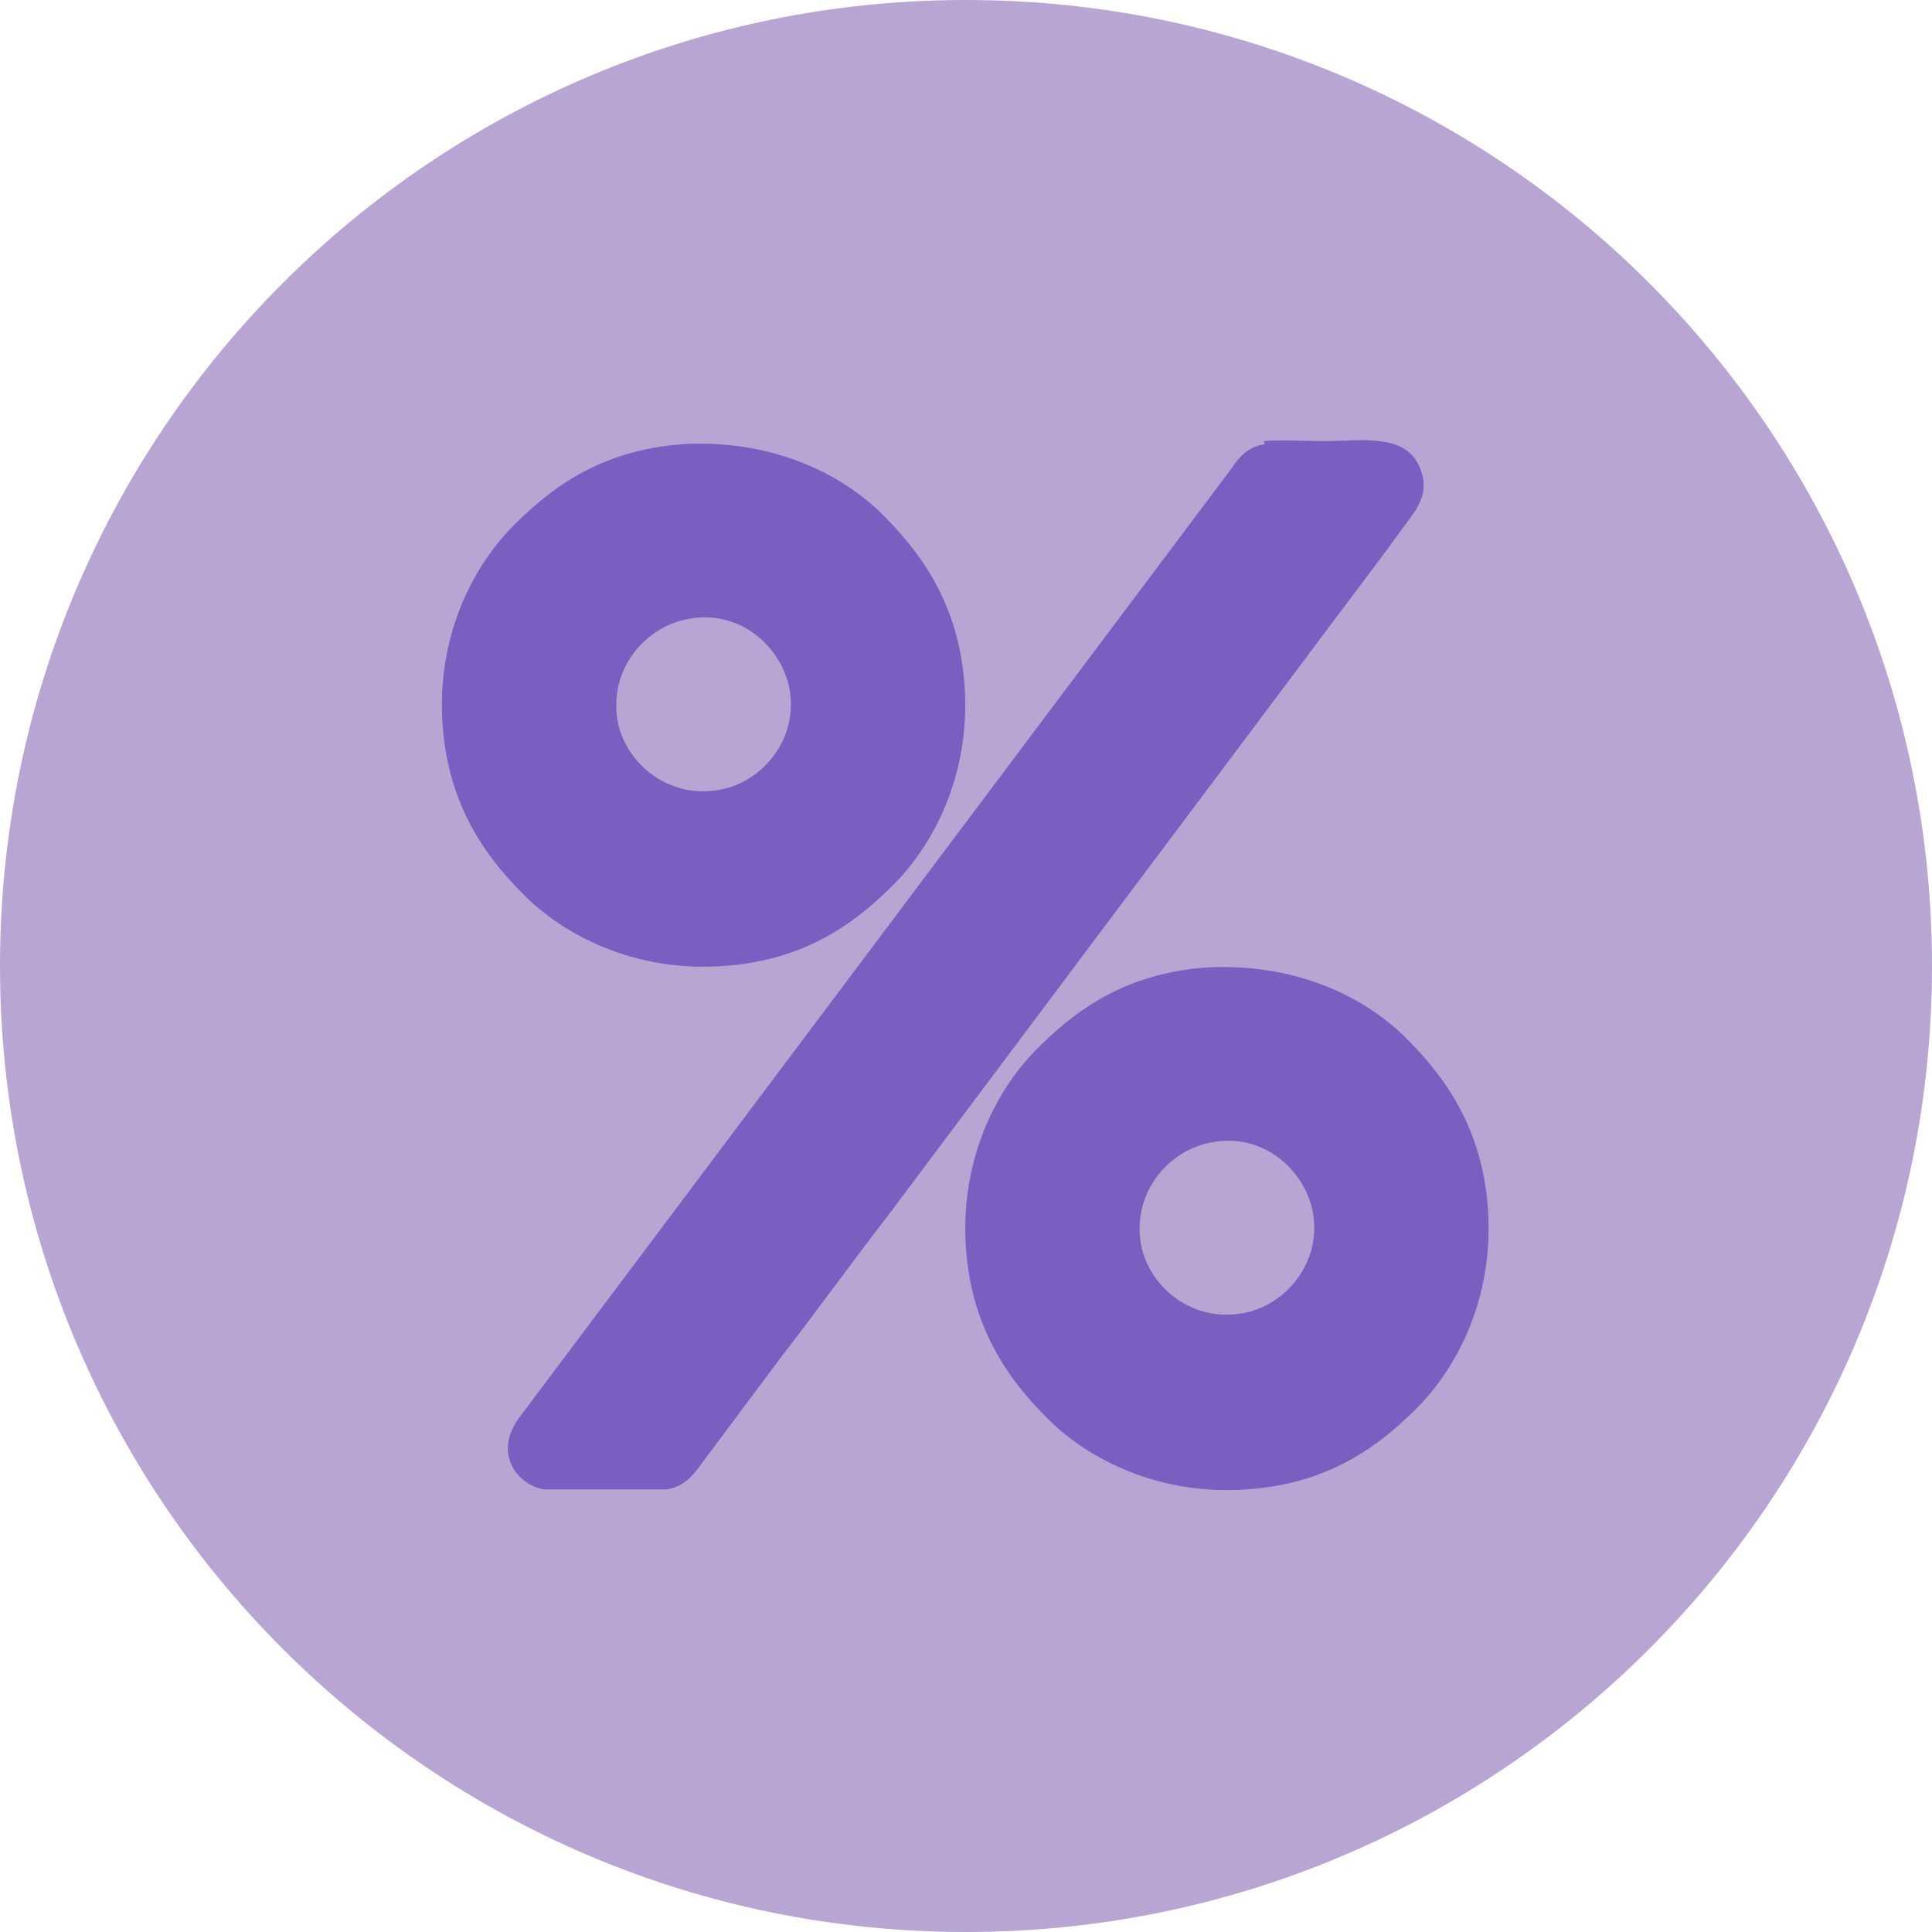
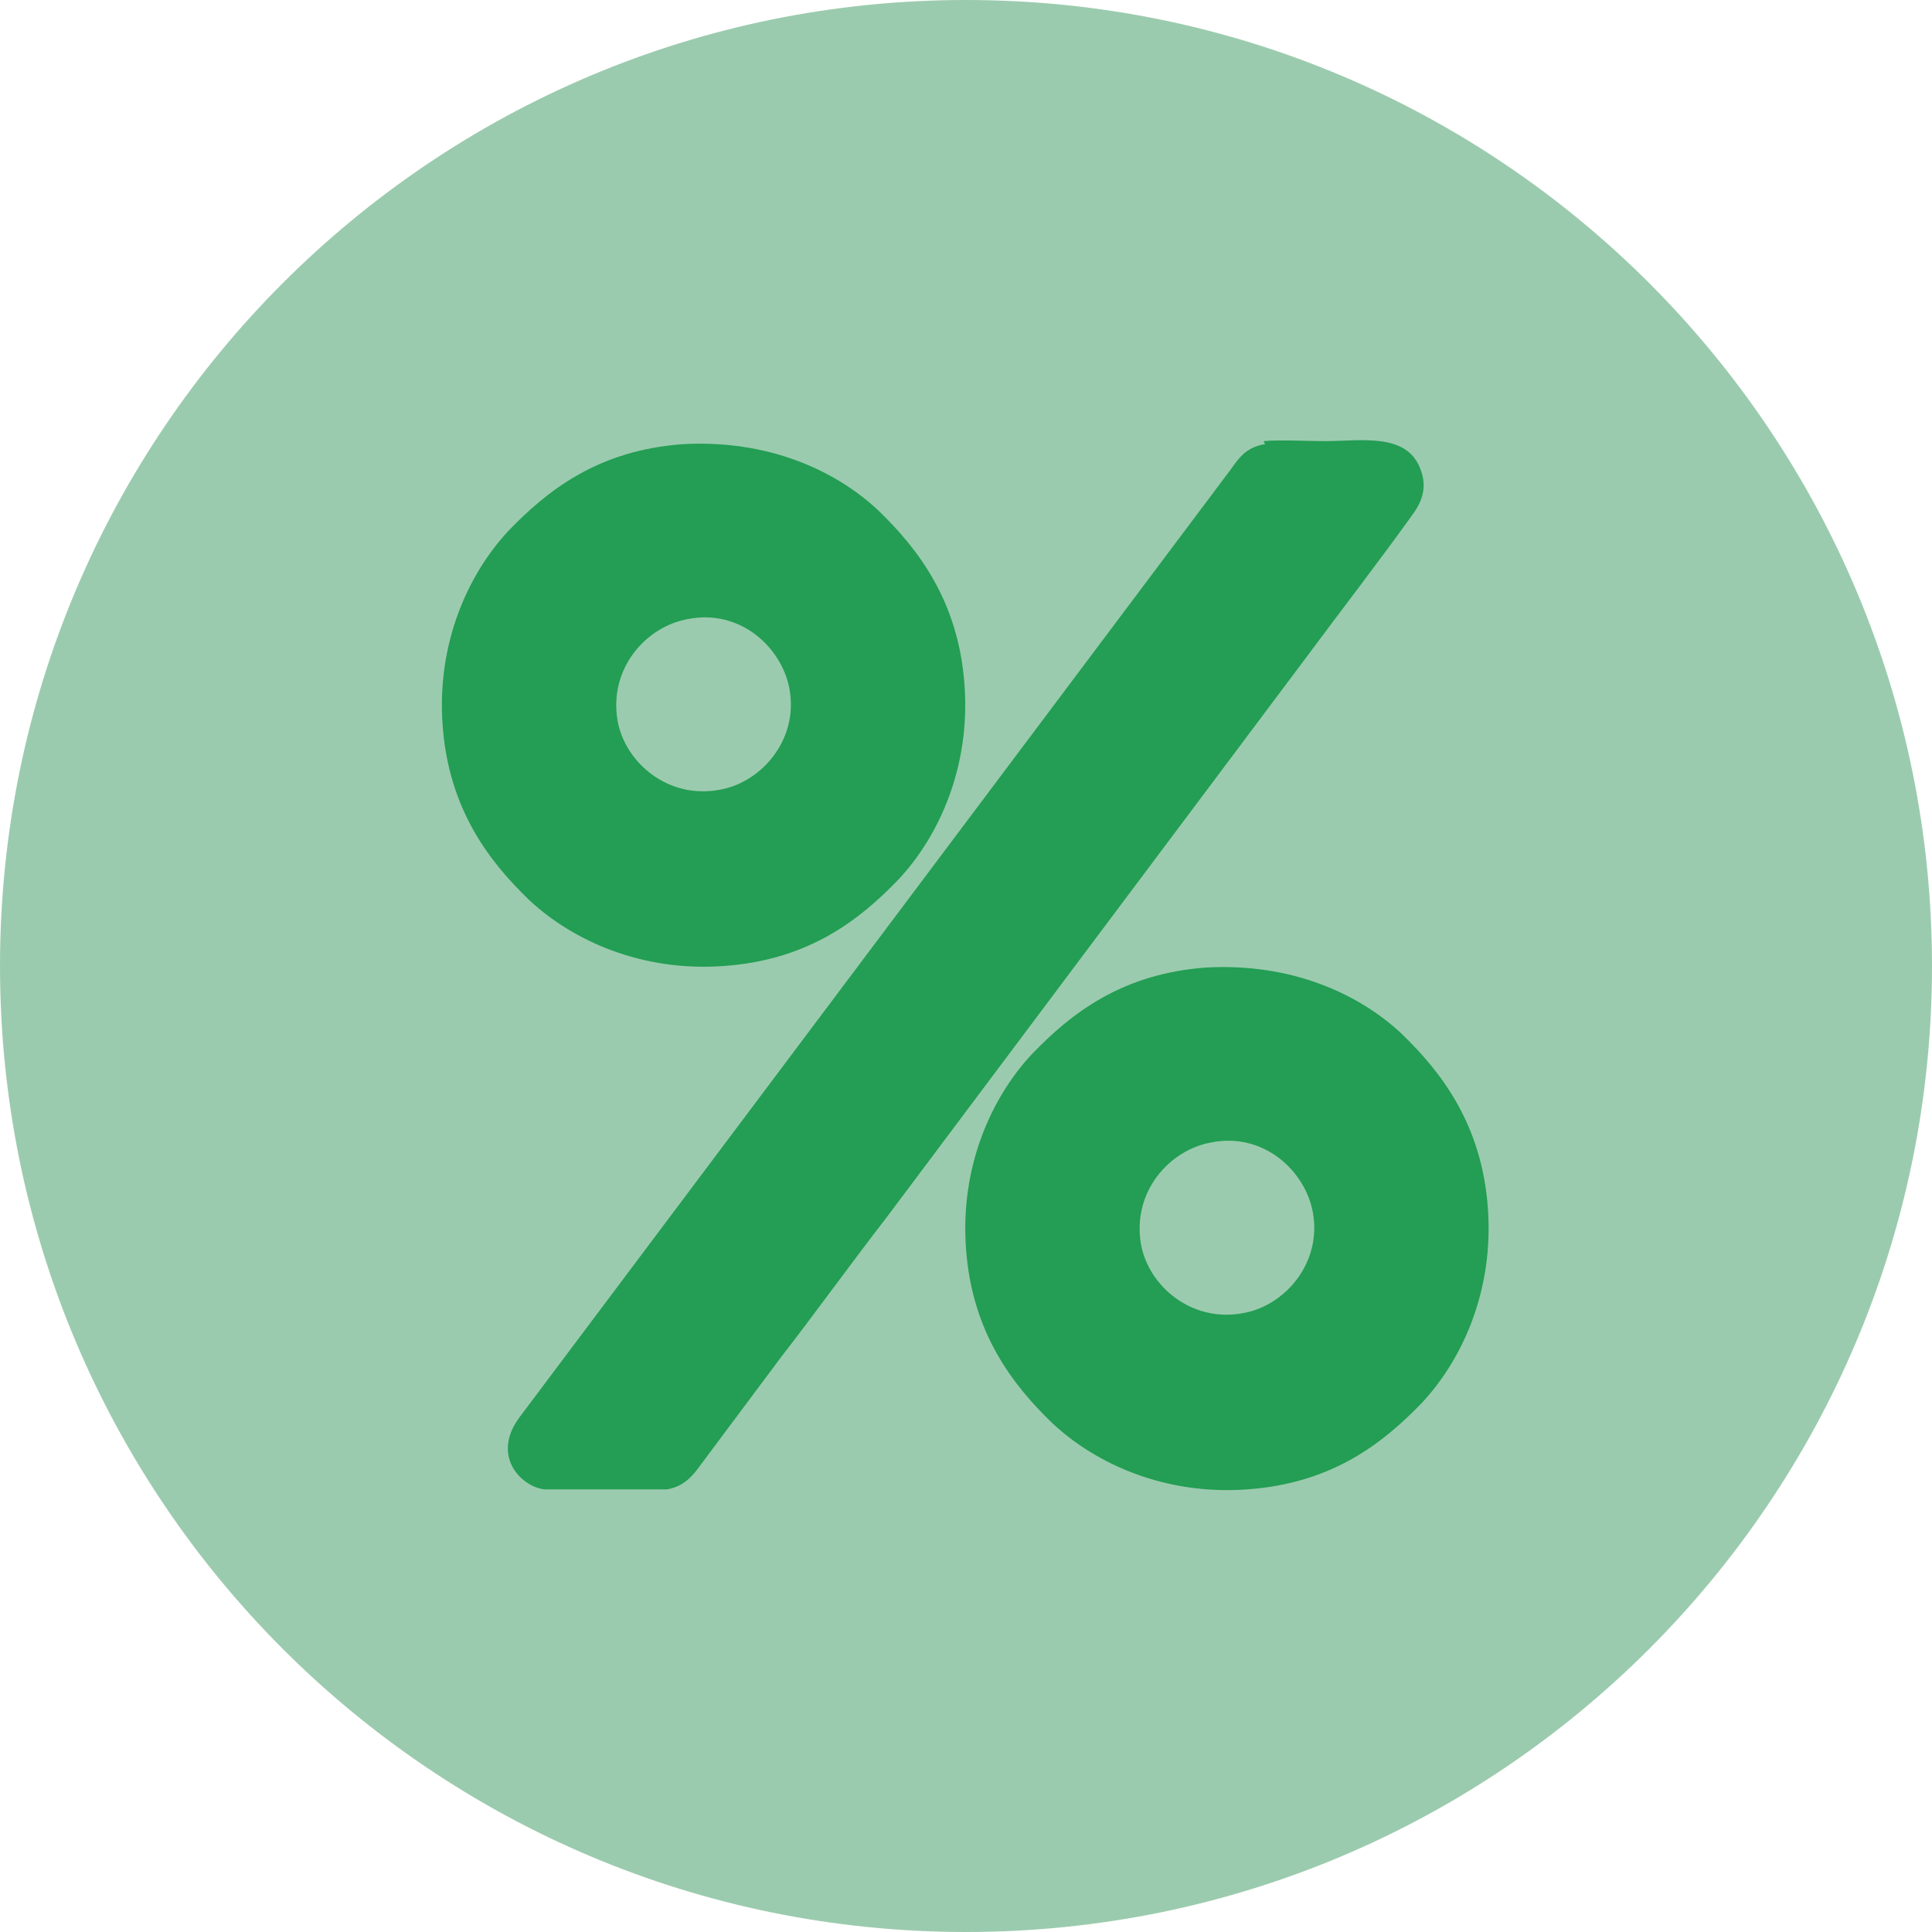
<svg xmlns="http://www.w3.org/2000/svg" xml:space="preserve" width="0.731in" height="0.731in" version="1.1" style="shape-rendering:geometricPrecision; text-rendering:geometricPrecision; image-rendering:optimizeQuality; fill-rule:evenodd; clip-rule:evenodd" viewBox="0 0 12.92 12.92">
  <defs>
    <style type="text/css">
   
-     .fil1 {fill:#7A5FC0}
-     .fil0 {fill:#B8A5D4}
+     .fil1 {fill:#239e54}
+     .fil0 {fill:#9bcbae}
   
  </style>
  </defs>
  <g id="Layer_x0020_1">
    <circle class="fil0" cx="6.46" cy="6.46" r="6.46" />
    <g id="_105553162922016">
      <path class="fil1" d="M8.46 2.97c-0.13,0.02 -0.18,0.1 -0.23,0.17l-4.75 6.33c-0.2,0.26 0,0.47 0.16,0.49l0.82 0c0.12,-0.02 0.18,-0.1 0.23,-0.17l0.53 -0.71c0.24,-0.31 0.47,-0.63 0.71,-0.94l2.81 -3.75c0.23,-0.31 0.47,-0.62 0.7,-0.94 0.06,-0.08 0.11,-0.18 0.06,-0.31 -0.09,-0.25 -0.4,-0.19 -0.64,-0.19 -0.11,0 -0.31,-0.01 -0.41,0z" />
      <path class="fil1" d="M8.07 6.47c-0.57,0.04 -0.91,0.31 -1.17,0.58 -0.27,0.29 -0.48,0.75 -0.44,1.3 0.04,0.56 0.31,0.91 0.58,1.17 0.29,0.27 0.75,0.48 1.3,0.44 0.57,-0.04 0.91,-0.31 1.17,-0.58 0.27,-0.29 0.48,-0.75 0.44,-1.3 -0.04,-0.56 -0.31,-0.91 -0.58,-1.17 -0.29,-0.27 -0.74,-0.47 -1.3,-0.44zm0.03 1.17c-0.28,0.05 -0.53,0.33 -0.47,0.68 0.05,0.28 0.34,0.53 0.69,0.46 0.27,-0.05 0.52,-0.33 0.46,-0.67 -0.05,-0.28 -0.33,-0.54 -0.68,-0.47z" />
      <path class="fil1" d="M4.57 2.97c-0.57,0.04 -0.91,0.31 -1.17,0.58 -0.27,0.29 -0.48,0.75 -0.44,1.3 0.04,0.56 0.31,0.91 0.58,1.17 0.29,0.27 0.75,0.48 1.3,0.44 0.57,-0.04 0.91,-0.31 1.17,-0.58 0.27,-0.29 0.48,-0.75 0.44,-1.3 -0.04,-0.56 -0.31,-0.91 -0.58,-1.17 -0.29,-0.27 -0.74,-0.47 -1.3,-0.44zm0.03 1.17c-0.28,0.05 -0.53,0.33 -0.47,0.68 0.05,0.28 0.34,0.53 0.69,0.46 0.27,-0.05 0.52,-0.33 0.46,-0.67 -0.05,-0.28 -0.33,-0.54 -0.68,-0.47z" />
    </g>
  </g>
</svg>
